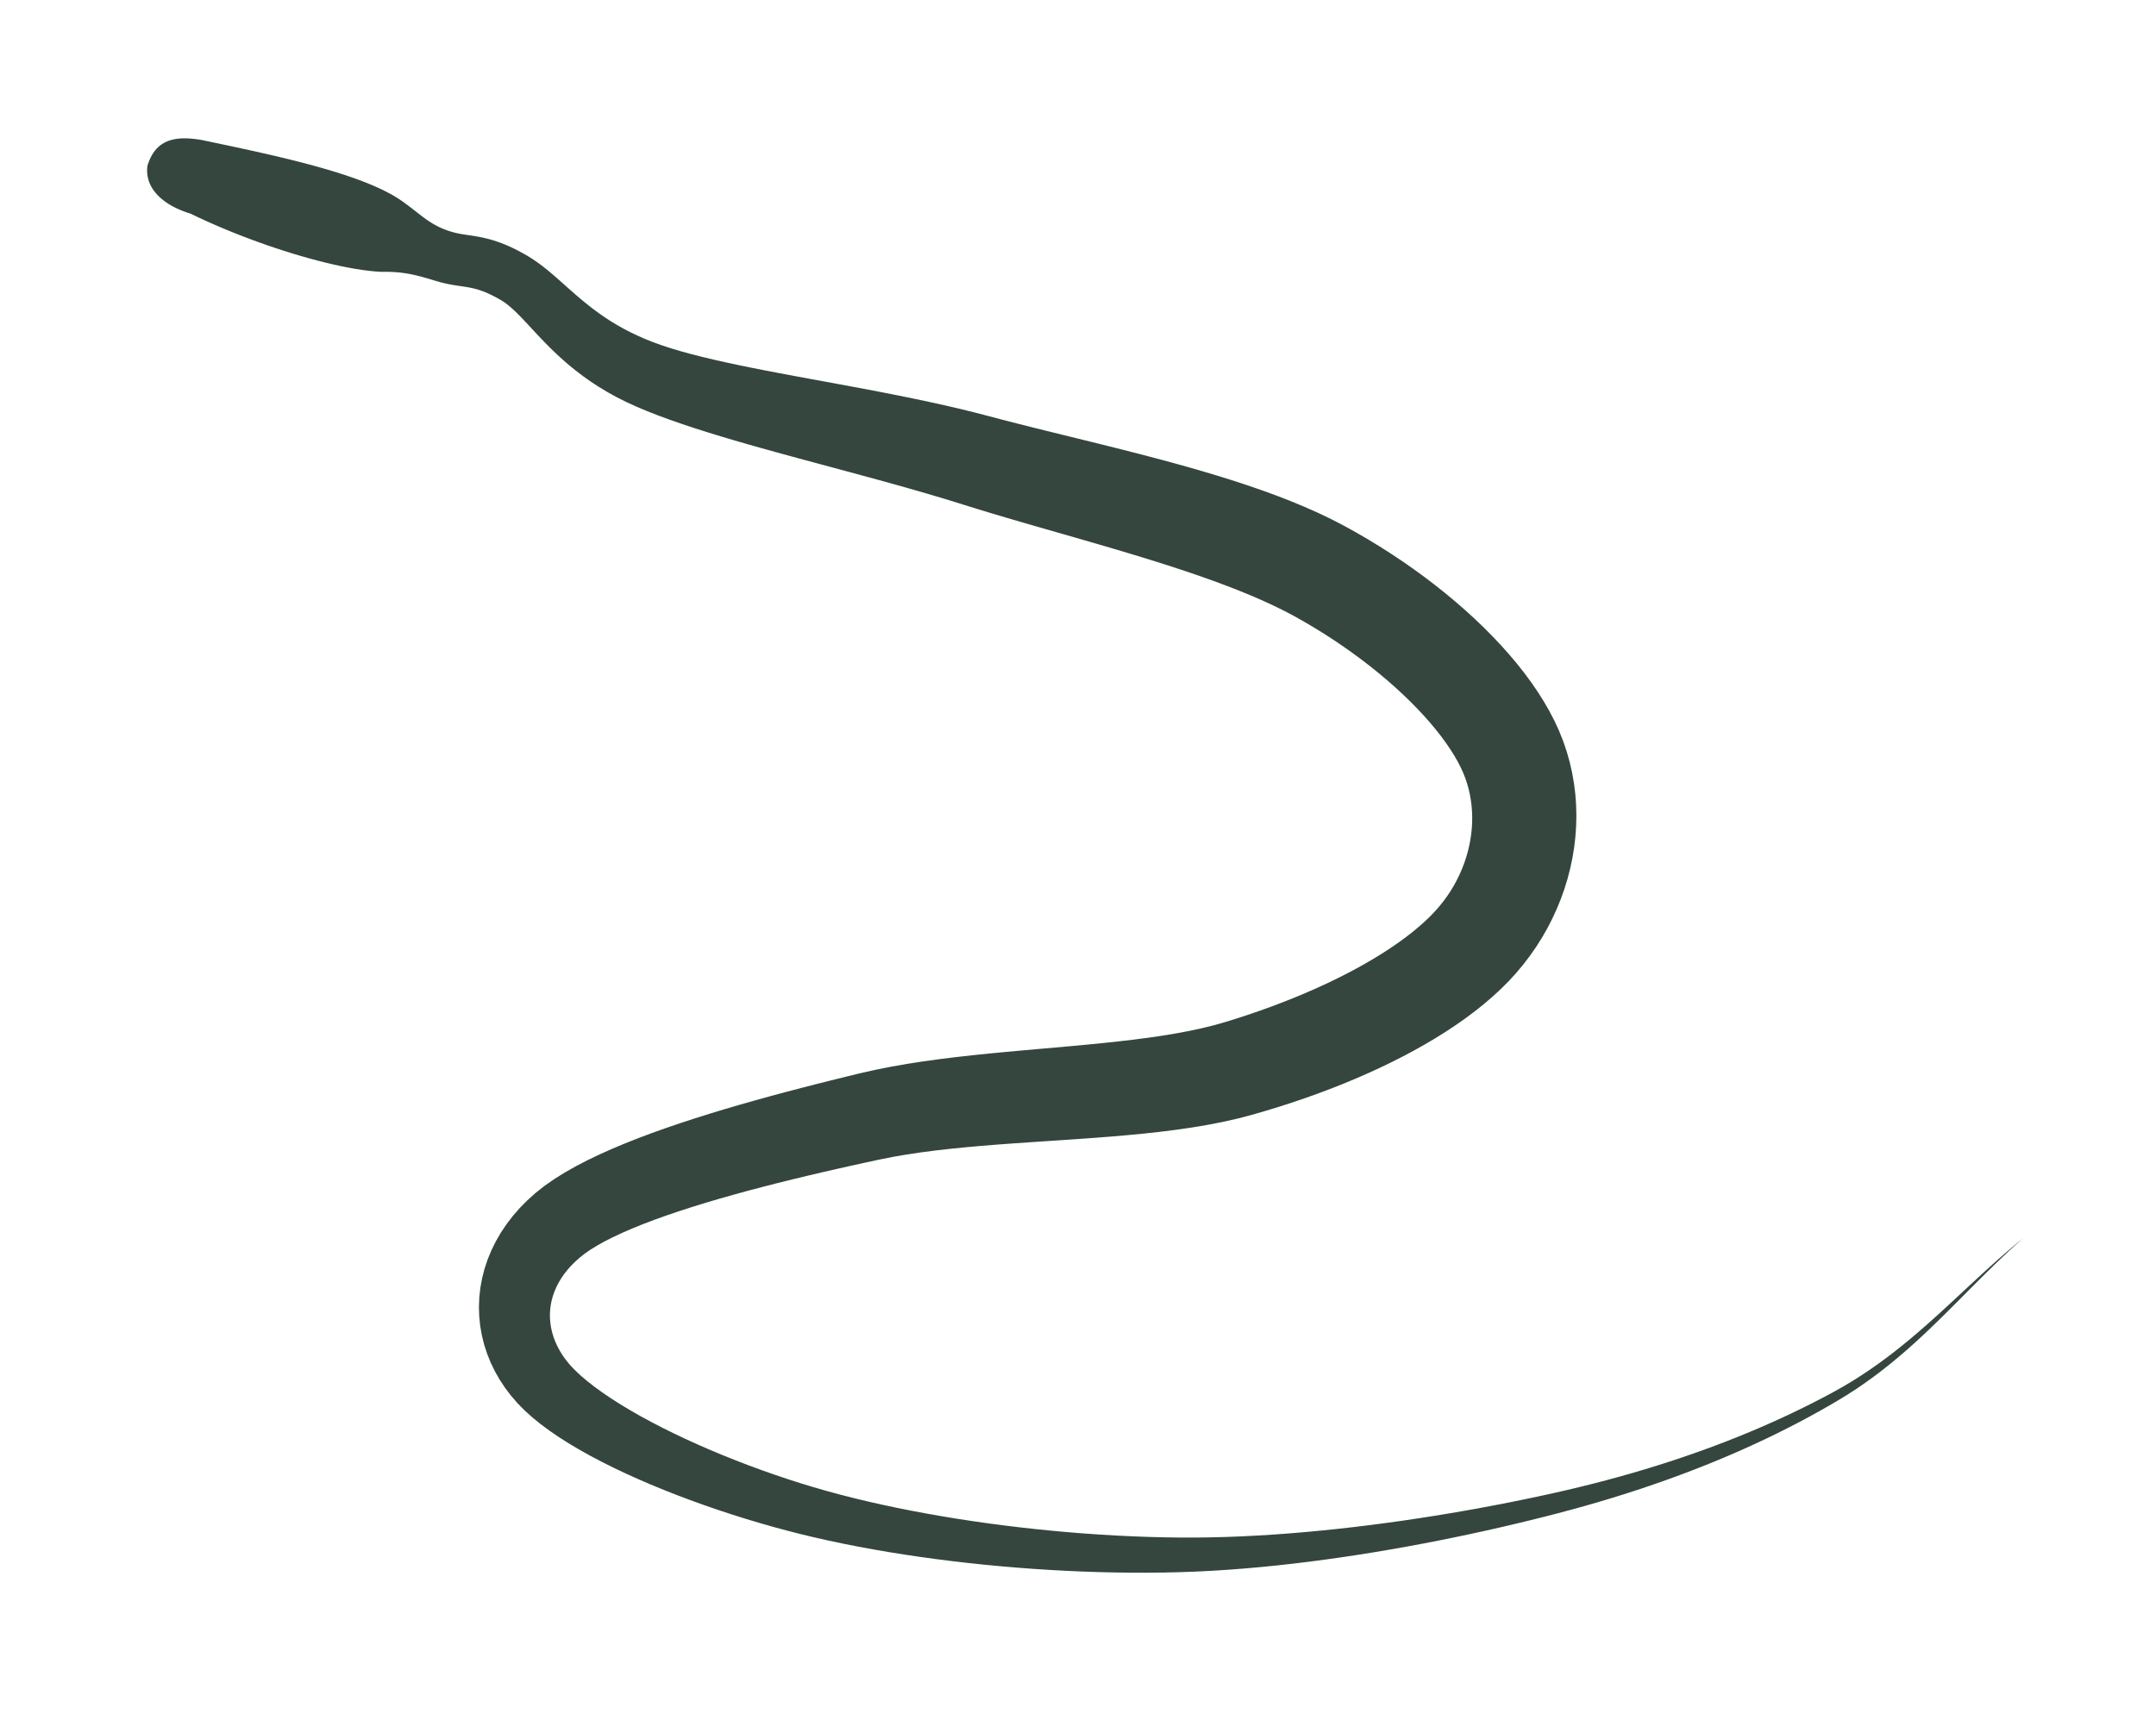
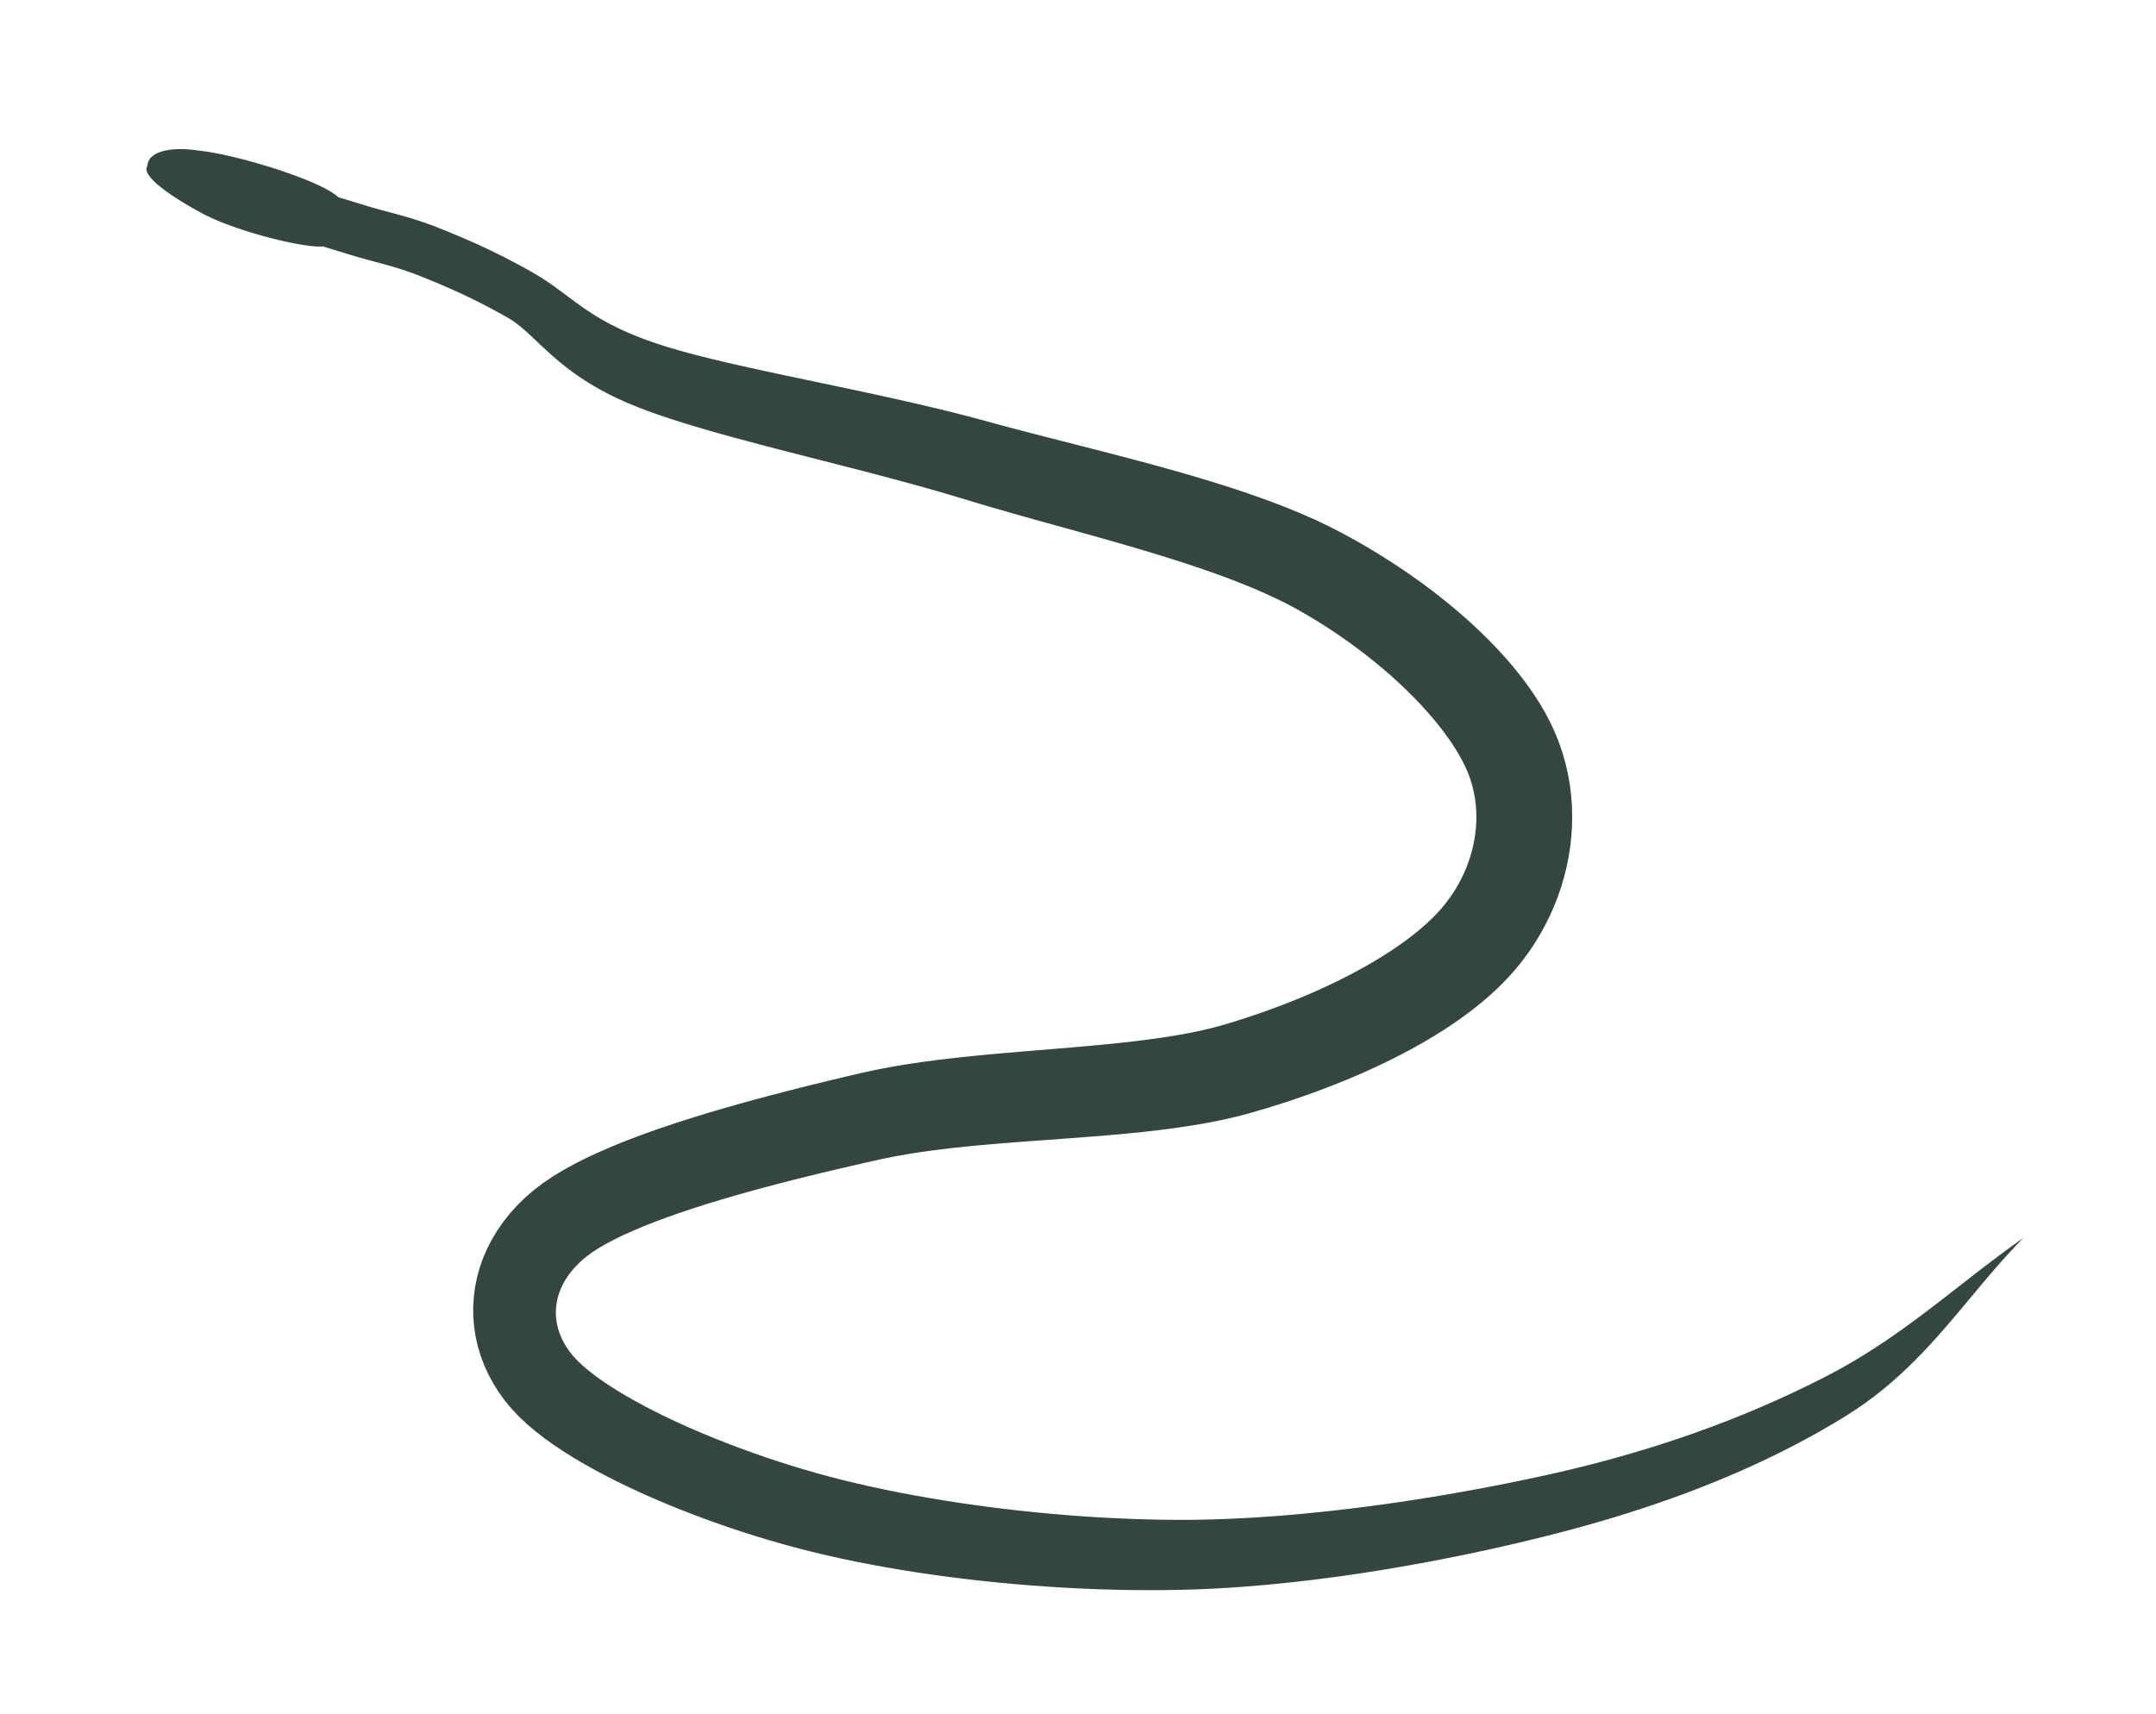
<svg xmlns="http://www.w3.org/2000/svg" viewBox="105 140 585 465" role="img" aria-label="Lichtenstein's Green Racer anatomy silhouette">
-   <path d="M145.000,185.000 L144.930,185.746 L144.917,186.478 L144.960,187.194 L145.059,187.894 L145.212,188.578 L145.418,189.245 L145.675,189.896 L145.982,190.529 L146.338,191.144 L146.742,191.741 L147.193,192.320 L147.688,192.880 L148.228,193.421 L148.811,193.942 L149.435,194.444 L150.099,194.924 L150.802,195.385 L151.543,195.824 L152.321,196.241 L153.134,196.637 L153.981,197.010 L154.860,197.360 L155.772,197.688 L156.713,197.992 L158.898,199.036 L161.126,200.060 L163.390,201.063 L165.685,202.042 L168.004,202.996 L170.340,203.923 L172.688,204.821 L175.042,205.687 L177.395,206.521 L179.741,207.320 L182.073,208.082 L184.386,208.806 L186.673,209.488 L188.928,210.129 L191.145,210.725 L193.318,211.275 L195.440,211.777 L197.505,212.228 L199.507,212.628 L201.440,212.974 L203.297,213.264 L205.073,213.496 L206.760,213.669 L208.354,213.780 L209.131,213.767 L209.884,213.768 L210.614,213.781 L211.323,213.807 L212.011,213.845 L212.681,213.894 L213.334,213.955 L213.972,214.026 L214.595,214.108 L215.206,214.199 L215.806,214.300 L216.396,214.409 L216.979,214.527 L217.554,214.653 L218.125,214.787 L218.692,214.927 L219.258,215.075 L219.822,215.228 L220.388,215.387 L220.956,215.552 L221.528,215.721 L222.106,215.895 L222.690,216.072 L223.283,216.253 L224.263,216.537 L225.211,216.782 L226.121,216.990 L226.990,217.167 L227.816,217.318 L228.598,217.447 L229.337,217.561 L230.033,217.664 L230.690,217.762 L231.312,217.857 L231.906,217.956 L232.478,218.060 L233.038,218.173 L233.595,218.301 L234.159,218.446 L234.739,218.614 L235.345,218.809 L235.986,219.038 L236.669,219.307 L237.401,219.621 L238.189,219.987 L239.036,220.411 L239.949,220.898 L240.875,221.422 L241.735,221.963 L242.560,222.564 L243.417,223.261 L244.308,224.054 L245.237,224.941 L246.206,225.917 L247.220,226.976 L248.284,228.112 L249.403,229.319 L250.584,230.588 L251.834,231.913 L253.160,233.285 L254.570,234.697 L256.072,236.139 L257.673,237.604 L259.381,239.084 L261.203,240.568 L263.147,242.049 L265.218,243.517 L267.423,244.964 L269.768,246.381 L272.259,247.760 L274.900,249.093 L277.684,250.367 L280.593,251.586 L283.626,252.773 L286.784,253.935 L290.061,255.077 L293.449,256.202 L296.940,257.314 L300.527,258.414 L304.200,259.506 L307.951,260.591 L311.769,261.671 L315.644,262.747 L319.567,263.822 L323.528,264.896 L327.515,265.971 L331.520,267.047 L335.530,268.128 L339.535,269.212 L343.525,270.302 L347.487,271.398 L351.412,272.502 L355.287,273.613 L359.102,274.733 L362.844,275.862 L366.565,277.019 L370.399,278.210 L374.355,279.408 L378.359,280.597 L382.404,281.779 L386.480,282.959 L390.578,284.137 L394.688,285.316 L398.800,286.499 L402.905,287.689 L406.992,288.886 L411.050,290.094 L415.071,291.313 L419.042,292.547 L422.955,293.796 L426.796,295.061 L430.556,296.345 L434.223,297.648 L437.786,298.971 L441.233,300.314 L444.551,301.676 L447.729,303.057 L450.755,304.455 L453.615,305.868 L456.341,307.315 L459.042,308.841 L461.746,310.442 L464.410,312.093 L467.027,313.791 L469.594,315.531 L472.104,317.308 L474.553,319.119 L476.936,320.958 L479.247,322.821 L481.481,324.703 L483.633,326.599 L485.698,328.503 L487.671,330.411 L489.547,332.316 L491.321,334.212 L492.987,336.092 L494.542,337.951 L495.980,339.779 L497.297,341.569 L498.490,343.312 L499.553,344.999 L500.486,346.618 L501.286,348.158 L501.955,349.609 L502.521,351.023 L503.013,352.459 L503.433,353.919 L503.782,355.401 L504.059,356.906 L504.264,358.431 L504.398,359.974 L504.459,361.533 L504.447,363.106 L504.363,364.689 L504.205,366.279 L503.973,367.874 L503.668,369.469 L503.289,371.061 L502.837,372.646 L502.311,374.221 L501.713,375.782 L501.043,377.324 L500.301,378.845 L499.488,380.341 L498.604,381.807 L497.652,383.241 L496.630,384.639 L495.546,385.992 L494.368,387.330 L493.052,388.697 L491.595,390.095 L489.999,391.513 L488.270,392.947 L486.412,394.389 L484.431,395.834 L482.333,397.277 L480.124,398.714 L477.808,400.140 L475.392,401.552 L472.881,402.946 L470.280,404.321 L467.597,405.672 L464.835,406.997 L462.000,408.295 L459.098,409.562 L456.133,410.797 L453.113,411.998 L450.040,413.162 L446.922,414.288 L443.762,415.375 L440.567,416.420 L437.415,417.400 L434.300,418.281 L431.066,419.075 L427.649,419.807 L424.066,420.479 L420.333,421.095 L416.465,421.659 L412.477,422.177 L408.382,422.656 L404.195,423.102 L399.929,423.522 L395.596,423.924 L391.209,424.316 L386.780,424.705 L382.319,425.100 L377.839,425.509 L373.350,425.940 L368.864,426.403 L364.389,426.905 L359.936,427.457 L355.515,428.067 L351.135,428.746 L346.804,429.504 L342.531,430.352 L338.404,431.284 L334.428,432.251 L330.455,433.234 L326.421,434.249 L322.342,435.297 L318.229,436.376 L314.096,437.488 L309.957,438.631 L305.825,439.805 L301.712,441.010 L297.632,442.248 L293.597,443.516 L289.620,444.817 L285.712,446.151 L281.886,447.517 L278.153,448.919 L274.524,450.356 L271.010,451.832 L267.621,453.350 L264.365,454.914 L261.250,456.530 L258.284,458.208 L255.471,459.959 L252.818,461.802 L250.361,463.736 L248.127,465.739 L246.077,467.813 L244.189,469.973 L242.467,472.214 L240.915,474.529 L239.536,476.911 L238.333,479.351 L237.309,481.842 L236.468,484.373 L235.811,486.936 L235.338,489.521 L235.052,492.117 L234.950,494.715 L235.033,497.304 L235.298,499.874 L235.743,502.415 L236.365,504.919 L237.161,507.377 L238.125,509.780 L239.254,512.121 L240.543,514.393 L241.988,516.590 L243.584,518.706 L245.340,520.752 L247.284,522.738 L249.407,524.658 L251.685,526.509 L254.110,528.307 L256.677,530.061 L259.382,531.778 L262.216,533.461 L265.173,535.112 L268.247,536.732 L271.428,538.322 L274.709,539.880 L278.080,541.405 L281.534,542.896 L285.061,544.351 L288.652,545.767 L292.297,547.142 L295.988,548.475 L299.714,549.761 L303.465,551.000 L307.233,552.187 L311.007,553.320 L314.777,554.397 L318.535,555.414 L322.271,556.370 L326.041,557.275 L329.899,558.143 L333.836,558.972 L337.847,559.764 L341.928,560.516 L346.073,561.229 L350.275,561.903 L354.531,562.536 L358.833,563.129 L363.176,563.680 L367.554,564.189 L371.963,564.656 L376.395,565.080 L380.845,565.459 L385.307,565.795 L389.776,566.085 L394.245,566.329 L398.708,566.527 L403.161,566.678 L407.596,566.781 L412.008,566.835 L416.391,566.841 L420.739,566.796 L425.050,566.700 L429.365,566.546 L433.721,566.328 L438.109,566.050 L442.522,565.714 L446.955,565.323 L451.404,564.878 L455.862,564.384 L460.324,563.841 L464.784,563.254 L469.238,562.624 L473.678,561.954 L478.100,561.246 L482.497,560.503 L486.865,559.727 L491.198,558.921 L495.489,558.088 L499.734,557.229 L503.926,556.348 L508.060,555.446 L512.130,554.527 L516.131,553.592 L520.056,552.645 L523.900,551.687 L527.659,550.721 L531.353,549.738 L535.000,548.727 L538.601,547.690 L542.154,546.627 L545.660,545.537 L549.120,544.422 L552.533,543.280 L555.900,542.113 L559.221,540.921 L562.496,539.703 L565.726,538.461 L568.909,537.193 L572.048,535.901 L575.141,534.585 L578.190,533.245 L581.194,531.881 L584.154,530.493 L587.069,529.081 L589.940,527.646 L592.767,526.189 L595.551,524.708 L598.291,523.205 L600.987,521.679 L603.645,520.129 L606.245,518.540 L608.764,516.905 L611.204,515.230 L613.569,513.517 L615.866,511.770 L618.100,509.993 L620.276,508.187 L622.401,506.356 L624.480,504.503 L626.519,502.631 L628.523,500.743 L630.498,498.842 L632.450,496.930 L634.384,495.010 L636.307,493.085 L638.222,491.158 L640.138,489.232 L642.058,487.310 L643.989,485.393 L645.936,483.485 L647.905,481.590 L649.901,479.708 L651.931,477.844 L654.000,476.000 L654.000,476.000 L651.860,477.763 L649.758,479.548 L647.687,481.352 L645.643,483.172 L643.620,485.005 L641.614,486.847 L639.619,488.695 L637.629,490.545 L635.641,492.395 L633.648,494.241 L631.645,496.080 L629.627,497.908 L627.589,499.723 L625.525,501.520 L623.432,503.298 L621.302,505.051 L619.132,506.779 L616.916,508.476 L614.648,510.141 L612.324,511.770 L609.939,513.360 L607.486,514.909 L604.961,516.413 L602.355,517.871 L599.679,519.299 L596.959,520.705 L594.197,522.087 L591.395,523.446 L588.551,524.780 L585.666,526.091 L582.738,527.377 L579.769,528.638 L576.757,529.874 L573.703,531.086 L570.606,532.271 L567.466,533.432 L564.282,534.566 L561.055,535.675 L557.785,536.757 L554.470,537.813 L551.111,538.842 L547.708,539.844 L544.260,540.819 L540.767,541.767 L537.229,542.687 L533.646,543.579 L530.017,544.443 L526.341,545.279 L522.593,546.097 L518.758,546.904 L514.844,547.699 L510.856,548.478 L506.800,549.239 L502.683,549.981 L498.511,550.700 L494.288,551.394 L490.023,552.061 L485.720,552.700 L481.385,553.306 L477.025,553.879 L472.646,554.416 L468.254,554.915 L463.854,555.373 L459.454,555.788 L455.058,556.158 L450.674,556.481 L446.307,556.754 L441.964,556.976 L437.651,557.143 L433.374,557.254 L429.140,557.308 L424.950,557.300 L420.758,557.238 L416.521,557.126 L412.250,556.967 L407.950,556.761 L403.629,556.507 L399.292,556.207 L394.945,555.861 L390.595,555.471 L386.248,555.035 L381.910,554.556 L377.588,554.034 L373.287,553.469 L369.015,552.862 L364.778,552.214 L360.581,551.526 L356.432,550.797 L352.337,550.030 L348.302,549.224 L344.334,548.380 L340.440,547.500 L336.625,546.584 L332.898,545.633 L329.264,544.649 L325.729,543.630 L322.227,542.562 L318.702,541.431 L315.165,540.240 L311.628,538.994 L308.103,537.695 L304.599,536.348 L301.129,534.956 L297.703,533.524 L294.332,532.055 L291.029,530.554 L287.804,529.024 L284.670,527.470 L281.637,525.896 L278.718,524.308 L275.925,522.711 L273.271,521.110 L270.768,519.512 L268.431,517.925 L266.272,516.357 L264.307,514.818 L262.550,513.321 L261.016,511.882 L259.721,510.523 L258.660,509.248 L257.755,507.994 L256.951,506.714 L256.258,505.431 L255.672,504.147 L255.190,502.867 L254.808,501.592 L254.523,500.324 L254.331,499.066 L254.229,497.818 L254.216,496.579 L254.289,495.351 L254.448,494.133 L254.693,492.923 L255.024,491.722 L255.442,490.529 L255.950,489.344 L256.550,488.166 L257.246,486.996 L258.041,485.834 L258.940,484.684 L259.948,483.546 L261.068,482.425 L262.305,481.322 L263.639,480.264 L265.133,479.219 L266.895,478.126 L268.937,476.984 L271.236,475.813 L273.771,474.625 L276.520,473.431 L279.465,472.238 L282.587,471.051 L285.868,469.874 L289.293,468.711 L292.844,467.563 L296.505,466.433 L300.262,465.322 L304.099,464.233 L308.000,463.165 L311.953,462.121 L315.941,461.101 L319.951,460.106 L323.968,459.137 L327.978,458.194 L331.967,457.278 L335.922,456.390 L339.828,455.530 L343.596,454.716 L347.248,453.989 L350.965,453.349 L354.812,452.773 L358.776,452.257 L362.844,451.793 L367.002,451.376 L371.237,450.998 L375.538,450.652 L379.893,450.331 L384.290,450.026 L388.718,449.730 L393.166,449.434 L397.623,449.130 L402.079,448.810 L406.525,448.465 L410.951,448.085 L415.348,447.662 L419.707,447.185 L424.020,446.645 L428.281,446.030 L432.482,445.329 L436.617,444.530 L440.680,443.618 L444.585,442.600 L448.282,441.532 L451.878,440.434 L455.443,439.286 L458.974,438.088 L462.465,436.841 L465.913,435.547 L469.315,434.205 L472.667,432.816 L475.964,431.382 L479.204,429.901 L482.382,428.375 L485.494,426.804 L488.538,425.187 L491.510,423.523 L494.406,421.814 L497.222,420.056 L499.956,418.249 L502.604,416.392 L505.162,414.481 L507.626,412.514 L509.993,410.487 L512.258,408.396 L514.417,406.236 L516.454,404.008 L518.364,401.720 L520.158,399.367 L521.839,396.947 L523.406,394.465 L524.857,391.925 L526.191,389.332 L527.407,386.689 L528.503,384.001 L529.478,381.272 L530.328,378.505 L531.054,375.705 L531.652,372.876 L532.121,370.022 L532.457,367.148 L532.660,364.257 L532.726,361.355 L532.653,358.447 L532.439,355.538 L532.080,352.633 L531.575,349.737 L530.920,346.859 L530.115,344.003 L529.157,341.177 L528.045,338.391 L526.783,335.650 L525.380,332.955 L523.845,330.300 L522.186,327.683 L520.410,325.100 L518.520,322.549 L516.522,320.029 L514.420,317.537 L512.218,315.076 L509.921,312.643 L507.531,310.242 L505.052,307.872 L502.488,305.535 L499.843,303.234 L497.121,300.970 L494.324,298.746 L491.456,296.564 L488.521,294.426 L485.522,292.336 L482.464,290.297 L479.348,288.311 L476.180,286.382 L472.962,284.512 L469.659,282.685 L466.197,280.893 L462.590,279.170 L458.890,277.529 L455.102,275.963 L451.233,274.465 L447.292,273.029 L443.286,271.649 L439.222,270.321 L435.108,269.040 L430.953,267.802 L426.766,266.602 L422.554,265.437 L418.327,264.303 L414.094,263.197 L409.863,262.116 L405.644,261.056 L401.447,260.015 L397.281,258.988 L393.156,257.975 L389.082,256.971 L385.069,255.973 L381.126,254.981 L377.266,253.990 L373.435,252.981 L369.499,251.959 L365.451,250.966 L361.363,250.016 L357.244,249.105 L353.105,248.228 L348.954,247.382 L344.802,246.563 L340.659,245.768 L336.534,244.993 L332.438,244.234 L328.382,243.488 L324.376,242.752 L320.430,242.023 L316.556,241.296 L312.764,240.570 L309.065,239.841 L305.472,239.106 L301.996,238.364 L298.648,237.610 L295.442,236.844 L292.391,236.063 L289.508,235.267 L286.809,234.456 L284.316,233.633 L282.018,232.794 L279.866,231.928 L277.837,231.031 L275.921,230.108 L274.107,229.159 L272.388,228.188 L270.753,227.195 L269.194,226.183 L267.704,225.154 L266.273,224.108 L264.895,223.049 L263.561,221.978 L262.265,220.897 L260.999,219.809 L259.755,218.716 L258.525,217.622 L257.299,216.530 L256.069,215.444 L254.825,214.367 L253.554,213.305 L252.246,212.264 L250.888,211.252 L249.468,210.278 L248.036,209.392 L246.702,208.634 L245.468,207.975 L244.274,207.379 L243.119,206.842 L241.999,206.361 L240.913,205.934 L239.860,205.557 L238.841,205.228 L237.856,204.943 L236.908,204.698 L235.999,204.490 L235.130,204.313 L234.304,204.162 L233.521,204.033 L232.783,203.919 L232.087,203.816 L231.430,203.718 L230.807,203.623 L230.214,203.524 L229.641,203.420 L229.081,203.307 L228.525,203.179 L227.961,203.034 L227.376,202.865 L226.677,202.640 L226.010,202.405 L225.374,202.159 L224.766,201.902 L224.183,201.635 L223.622,201.358 L223.080,201.070 L222.555,200.772 L222.045,200.463 L221.545,200.144 L221.054,199.816 L220.569,199.477 L220.087,199.128 L219.606,198.770 L219.121,198.401 L218.632,198.023 L218.135,197.635 L217.627,197.237 L217.105,196.830 L216.568,196.414 L216.011,195.988 L215.433,195.553 L214.831,195.108 L214.201,194.654 L212.850,193.751 L211.377,192.872 L209.787,192.018 L208.086,191.187 L206.281,190.379 L204.377,189.592 L202.379,188.826 L200.294,188.079 L198.126,187.350 L195.883,186.639 L193.569,185.945 L191.190,185.266 L188.753,184.602 L186.262,183.952 L183.724,183.315 L181.144,182.689 L178.528,182.074 L175.882,181.468 L173.211,180.872 L170.522,180.284 L167.820,179.702 L165.110,179.126 L162.399,178.556 L159.692,177.989 L158.716,177.832 L157.773,177.709 L156.864,177.619 L155.988,177.563 L155.144,177.544 L154.333,177.560 L153.554,177.613 L152.807,177.705 L152.092,177.835 L151.409,178.004 L150.756,178.214 L150.135,178.466 L149.544,178.759 L148.984,179.095 L148.454,179.475 L147.954,179.900 L147.483,180.370 L147.042,180.886 L146.630,181.449 L146.247,182.060 L145.893,182.720 L145.567,183.429 L145.270,184.189 L145.000,185.000Z" fill="#34463d" />
+   <path d="M145.000,185.000 L144.820,185.337 L144.736,185.703 L144.744,186.096 L144.842,186.515 L145.024,186.959 L145.288,187.425 L145.630,187.912 L146.046,188.418 L146.533,188.943 L147.088,189.484 L147.705,190.040 L148.383,190.609 L149.117,191.190 L149.903,191.781 L150.739,192.381 L151.620,192.988 L152.543,193.601 L153.505,194.217 L154.501,194.836 L155.528,195.456 L156.582,196.075 L157.661,196.692 L158.759,197.305 L159.875,197.913 L161.045,198.516 L162.304,199.114 L163.642,199.706 L165.049,200.289 L166.517,200.861 L168.034,201.421 L169.591,201.965 L171.178,202.492 L172.785,203.000 L174.404,203.487 L176.022,203.950 L177.632,204.388 L179.224,204.798 L180.786,205.179 L182.310,205.528 L183.786,205.843 L185.204,206.123 L186.554,206.364 L187.826,206.565 L189.011,206.724 L190.099,206.839 L191.080,206.908 L191.944,206.928 L192.681,206.897 L193.040,207.007 L193.398,207.117 L193.755,207.226 L194.111,207.335 L194.466,207.443 L194.818,207.551 L195.168,207.658 L195.515,207.764 L195.858,207.869 L196.198,207.973 L196.534,208.075 L196.865,208.177 L197.191,208.276 L197.512,208.374 L197.827,208.471 L198.136,208.565 L198.438,208.657 L198.733,208.748 L199.020,208.836 L199.300,208.921 L199.571,209.004 L199.834,209.084 L200.088,209.162 L200.332,209.236 L201.175,209.491 L202.006,209.734 L202.824,209.969 L203.629,210.194 L204.422,210.413 L205.205,210.626 L205.977,210.834 L206.741,211.039 L207.497,211.242 L208.246,211.444 L208.990,211.646 L209.731,211.850 L210.469,212.057 L211.206,212.268 L211.943,212.484 L212.684,212.707 L213.428,212.939 L214.178,213.179 L214.936,213.430 L215.703,213.692 L216.482,213.968 L217.274,214.258 L218.080,214.565 L218.919,214.895 L219.799,215.248 L220.694,215.609 L221.588,215.973 L222.482,216.341 L223.379,216.713 L224.279,217.091 L225.183,217.476 L226.094,217.868 L227.011,218.270 L227.938,218.681 L228.874,219.104 L229.821,219.539 L230.782,219.986 L231.756,220.449 L232.745,220.926 L233.752,221.420 L234.776,221.931 L235.819,222.462 L236.884,223.011 L237.970,223.582 L239.079,224.175 L240.212,224.790 L241.371,225.430 L242.507,226.066 L243.534,226.680 L244.476,227.311 L245.402,227.991 L246.322,228.722 L247.247,229.506 L248.187,230.343 L249.153,231.234 L250.154,232.175 L251.199,233.166 L252.298,234.202 L253.459,235.278 L254.692,236.391 L256.005,237.535 L257.407,238.702 L258.906,239.889 L260.508,241.087 L262.222,242.291 L264.055,243.496 L266.013,244.695 L268.104,245.885 L270.334,247.060 L272.711,248.217 L275.241,249.352 L277.929,250.460 L280.769,251.541 L283.750,252.604 L286.866,253.652 L290.109,254.688 L293.471,255.715 L296.944,256.736 L300.518,257.752 L304.186,258.765 L307.935,259.777 L311.758,260.789 L315.643,261.803 L319.580,262.819 L323.558,263.838 L327.568,264.863 L331.597,265.893 L335.636,266.930 L339.672,267.974 L343.696,269.027 L347.695,270.089 L351.658,271.161 L355.575,272.244 L359.432,273.338 L363.219,274.443 L366.973,275.575 L370.817,276.736 L374.773,277.897 L378.781,279.050 L382.831,280.195 L386.914,281.337 L391.020,282.478 L395.141,283.622 L399.265,284.770 L403.385,285.925 L407.488,287.091 L411.565,288.269 L415.606,289.462 L419.600,290.673 L423.537,291.902 L427.406,293.152 L431.195,294.426 L434.894,295.724 L438.491,297.047 L441.974,298.397 L445.331,299.774 L448.551,301.178 L451.620,302.607 L454.526,304.061 L457.293,305.556 L460.021,307.130 L462.744,308.779 L465.422,310.481 L468.052,312.232 L470.627,314.026 L473.144,315.859 L475.597,317.726 L477.982,319.622 L480.293,321.542 L482.525,323.481 L484.675,325.434 L486.737,327.395 L488.707,329.359 L490.580,331.318 L492.350,333.269 L494.015,335.202 L495.569,337.113 L497.009,338.993 L498.330,340.834 L499.528,342.627 L500.602,344.364 L501.548,346.035 L502.366,347.628 L503.057,349.135 L503.645,350.607 L504.154,352.103 L504.585,353.623 L504.940,355.165 L505.218,356.729 L505.420,358.312 L505.545,359.912 L505.593,361.526 L505.565,363.152 L505.460,364.785 L505.278,366.423 L505.020,368.063 L504.685,369.701 L504.275,371.332 L503.789,372.955 L503.229,374.564 L502.594,376.155 L501.886,377.727 L501.105,379.274 L500.253,380.792 L499.330,382.280 L498.337,383.732 L497.276,385.147 L496.152,386.514 L494.935,387.865 L493.585,389.244 L492.096,390.650 L490.471,392.076 L488.716,393.516 L486.835,394.964 L484.833,396.415 L482.716,397.863 L480.488,399.304 L478.156,400.734 L475.724,402.150 L473.199,403.548 L470.585,404.926 L467.888,406.280 L465.113,407.607 L462.266,408.906 L459.351,410.174 L456.375,411.409 L453.342,412.607 L450.258,413.769 L447.127,414.890 L443.955,415.970 L440.747,417.006 L437.579,417.977 L434.442,418.848 L431.187,419.630 L427.751,420.348 L424.153,421.004 L420.406,421.601 L416.527,422.145 L412.529,422.643 L408.427,423.099 L404.234,423.522 L399.963,423.919 L395.626,424.296 L391.236,424.662 L386.804,425.025 L382.342,425.393 L377.861,425.774 L373.371,426.177 L368.884,426.611 L364.408,427.084 L359.954,427.606 L355.531,428.187 L351.149,428.836 L346.814,429.564 L342.537,430.382 L338.404,431.284 L334.421,432.221 L330.441,433.174 L326.399,434.158 L322.311,435.174 L318.190,436.222 L314.048,437.301 L309.899,438.411 L305.756,439.552 L301.631,440.724 L297.538,441.928 L293.489,443.163 L289.496,444.429 L285.572,445.729 L281.727,447.061 L277.973,448.429 L274.320,449.833 L270.780,451.276 L267.360,452.762 L264.070,454.297 L260.916,455.885 L257.904,457.539 L255.039,459.272 L252.324,461.104 L249.798,463.035 L247.491,465.040 L245.367,467.121 L243.402,469.295 L241.601,471.558 L239.967,473.904 L238.506,476.324 L237.221,478.813 L236.116,481.361 L235.195,483.960 L234.460,486.600 L233.915,489.271 L233.560,491.962 L233.397,494.664 L233.424,497.364 L233.642,500.054 L234.047,502.721 L234.639,505.356 L235.413,507.950 L236.366,510.493 L237.493,512.976 L238.791,515.393 L240.254,517.735 L241.878,519.996 L243.675,522.190 L245.670,524.324 L247.842,526.381 L250.161,528.358 L252.623,530.274 L255.223,532.140 L257.954,533.963 L260.813,535.748 L263.792,537.500 L266.885,539.218 L270.085,540.904 L273.383,542.556 L276.771,544.175 L280.241,545.757 L283.785,547.302 L287.393,548.808 L291.056,550.271 L294.765,551.689 L298.512,553.060 L302.286,554.381 L306.079,555.649 L309.881,556.861 L313.682,558.015 L317.474,559.106 L321.250,560.133 L325.063,561.108 L328.964,562.042 L332.944,562.934 L336.998,563.784 L341.120,564.593 L345.306,565.360 L349.550,566.084 L353.845,566.766 L358.188,567.405 L362.572,568.000 L366.992,568.552 L371.441,569.059 L375.915,569.522 L380.407,569.939 L384.912,570.311 L389.425,570.636 L393.938,570.914 L398.448,571.145 L402.947,571.328 L407.430,571.462 L411.893,571.547 L416.328,571.582 L420.730,571.566 L425.101,571.499 L429.483,571.373 L433.907,571.182 L438.359,570.929 L442.834,570.616 L447.328,570.246 L451.834,569.822 L456.347,569.347 L460.862,568.823 L465.374,568.252 L469.877,567.637 L474.366,566.980 L478.835,566.285 L483.278,565.552 L487.690,564.786 L492.066,563.988 L496.399,563.160 L500.685,562.306 L504.918,561.427 L509.091,560.527 L513.200,559.606 L517.239,558.669 L521.202,557.716 L525.084,556.751 L528.883,555.775 L532.624,554.779 L536.323,553.754 L539.975,552.702 L543.580,551.623 L547.139,550.517 L550.651,549.383 L554.117,548.221 L557.536,547.032 L560.910,545.815 L564.237,544.570 L567.518,543.298 L570.754,541.998 L573.942,540.669 L577.085,539.313 L580.182,537.929 L583.232,536.517 L586.236,535.078 L589.194,533.610 L592.105,532.114 L594.969,530.591 L597.787,529.039 L600.558,527.460 L603.282,525.854 L605.978,524.209 L608.634,522.497 L611.205,520.715 L613.675,518.880 L616.050,516.998 L618.335,515.074 L620.537,513.114 L622.662,511.121 L624.716,509.103 L626.706,507.061 L628.639,505.001 L630.524,502.927 L632.366,500.841 L634.175,498.748 L635.956,496.649 L637.719,494.549 L639.471,492.449 L641.219,490.353 L642.971,488.262 L644.736,486.181 L646.519,484.110 L648.330,482.054 L650.176,480.015 L652.063,477.996 L654.000,476.000 L654.000,476.000 L651.728,477.611 L649.483,479.241 L647.262,480.887 L645.059,482.547 L642.873,484.217 L640.700,485.894 L638.537,487.574 L636.381,489.255 L634.228,490.932 L632.075,492.602 L629.920,494.262 L627.759,495.909 L625.588,497.539 L623.405,499.150 L621.206,500.740 L618.988,502.305 L616.747,503.844 L614.478,505.355 L612.179,506.837 L609.844,508.289 L607.468,509.709 L605.046,511.098 L602.573,512.455 L600.022,513.791 L597.384,515.124 L594.691,516.449 L591.961,517.756 L589.193,519.044 L586.386,520.313 L583.541,521.562 L580.656,522.792 L577.731,524.001 L574.766,525.190 L571.759,526.357 L568.711,527.503 L565.621,528.627 L562.489,529.729 L559.314,530.808 L556.096,531.863 L552.834,532.894 L549.528,533.901 L546.177,534.883 L542.782,535.840 L539.342,536.770 L535.856,537.675 L532.324,538.552 L528.746,539.402 L525.117,540.225 L521.410,541.033 L517.612,541.833 L513.736,542.622 L509.786,543.398 L505.769,544.159 L501.692,544.901 L497.559,545.622 L493.378,546.321 L489.155,546.995 L484.895,547.641 L480.605,548.257 L476.290,548.840 L471.958,549.390 L467.614,549.902 L463.264,550.375 L458.915,550.807 L454.573,551.195 L450.244,551.537 L445.935,551.831 L441.652,552.074 L437.401,552.265 L433.189,552.401 L429.022,552.480 L424.899,552.501 L420.767,552.467 L416.584,552.385 L412.365,552.256 L408.116,552.079 L403.843,551.857 L399.552,551.589 L395.251,551.276 L390.946,550.919 L386.642,550.519 L382.347,550.076 L378.067,549.592 L373.809,549.066 L369.578,548.500 L365.382,547.894 L361.226,547.250 L357.118,546.567 L353.063,545.848 L349.069,545.094 L345.142,544.304 L341.289,543.480 L337.517,542.623 L333.832,541.734 L330.242,540.815 L326.750,539.867 L323.288,538.870 L319.797,537.813 L316.291,536.699 L312.782,535.531 L309.281,534.313 L305.800,533.049 L302.351,531.742 L298.944,530.396 L295.592,529.015 L292.306,527.602 L289.097,526.163 L285.979,524.700 L282.963,523.220 L280.061,521.726 L277.286,520.225 L274.652,518.722 L272.171,517.225 L269.858,515.740 L267.727,514.279 L265.794,512.851 L264.073,511.472 L262.582,510.159 L261.336,508.937 L260.325,507.810 L259.461,506.704 L258.685,505.570 L258.010,504.432 L257.433,503.292 L256.949,502.154 L256.556,501.019 L256.249,499.888 L256.027,498.761 L255.886,497.638 L255.825,496.519 L255.843,495.402 L255.940,494.288 L256.116,493.174 L256.374,492.059 L256.715,490.942 L257.143,489.824 L257.662,488.704 L258.275,487.582 L258.989,486.460 L259.806,485.340 L260.734,484.224 L261.778,483.117 L262.941,482.021 L264.202,480.965 L265.626,479.917 L267.327,478.813 L269.316,477.652 L271.570,476.457 L274.065,475.242 L276.780,474.019 L279.695,472.794 L282.791,471.575 L286.049,470.364 L289.452,469.167 L292.984,467.985 L296.629,466.821 L300.370,465.676 L304.193,464.553 L308.082,463.452 L312.022,462.374 L315.999,461.321 L319.999,460.293 L324.007,459.291 L328.008,458.317 L331.989,457.369 L335.936,456.450 L339.835,455.560 L343.596,454.716 L347.242,453.959 L350.955,453.289 L354.799,452.683 L358.760,452.137 L362.826,451.644 L366.983,451.197 L371.217,450.790 L375.517,450.416 L379.871,450.066 L384.267,449.733 L388.693,449.410 L393.139,449.088 L397.593,448.759 L402.046,448.414 L406.487,448.044 L410.906,447.641 L415.295,447.196 L419.645,446.698 L423.947,446.138 L428.195,445.506 L432.380,444.789 L436.496,443.975 L440.537,443.051 L444.421,442.023 L448.102,440.945 L451.686,439.839 L455.238,438.684 L458.756,437.481 L462.235,436.232 L465.672,434.935 L469.062,433.593 L472.401,432.205 L475.686,430.771 L478.913,429.293 L482.077,427.770 L485.176,426.202 L488.206,424.588 L491.162,422.929 L494.041,421.224 L496.840,419.471 L499.554,417.669 L502.181,415.817 L504.715,413.912 L507.154,411.952 L509.492,409.932 L511.726,407.850 L513.849,405.700 L515.848,403.486 L517.718,401.212 L519.472,398.875 L521.113,396.474 L522.641,394.013 L524.053,391.497 L525.349,388.930 L526.527,386.315 L527.586,383.659 L528.525,380.963 L529.342,378.234 L530.036,375.473 L530.605,372.687 L531.047,369.878 L531.361,367.052 L531.543,364.212 L531.592,361.363 L531.507,358.509 L531.284,355.656 L530.921,352.809 L530.416,349.974 L529.768,347.155 L528.974,344.359 L528.032,341.593 L526.943,338.865 L525.703,336.180 L524.317,333.538 L522.797,330.935 L521.148,328.368 L519.377,325.836 L517.491,323.336 L515.495,320.866 L513.392,318.427 L511.189,316.018 L508.888,313.640 L506.495,311.294 L504.013,308.980 L501.446,306.700 L498.799,304.456 L496.075,302.249 L493.278,300.082 L490.412,297.957 L487.481,295.876 L484.489,293.842 L481.439,291.856 L478.336,289.923 L475.182,288.044 L471.983,286.223 L468.707,284.444 L465.287,282.700 L461.725,281.018 L458.068,279.408 L454.321,277.865 L450.492,276.381 L446.587,274.953 L442.615,273.574 L438.583,272.241 L434.498,270.949 L430.371,269.695 L426.208,268.476 L422.019,267.288 L417.812,266.127 L413.597,264.992 L409.383,263.879 L405.179,262.786 L400.994,261.709 L396.839,260.647 L392.723,259.596 L388.655,258.555 L384.647,257.521 L380.708,256.491 L376.848,255.465 L373.027,254.425 L369.122,253.370 L365.111,252.332 L361.054,251.322 L356.962,250.339 L352.844,249.379 L348.711,248.442 L344.572,247.525 L340.439,246.626 L336.321,245.744 L332.230,244.877 L328.176,244.023 L324.170,243.181 L320.224,242.350 L316.347,241.527 L312.553,240.711 L308.851,239.902 L305.255,239.097 L301.775,238.296 L298.424,237.497 L295.216,236.701 L292.162,235.907 L289.276,235.115 L286.575,234.325 L284.071,233.540 L281.758,232.759 L279.608,231.980 L277.604,231.202 L275.736,230.425 L273.991,229.650 L272.359,228.877 L270.826,228.103 L269.380,227.329 L268.011,226.552 L266.706,225.770 L265.454,224.982 L264.245,224.185 L263.067,223.377 L261.911,222.557 L260.766,221.725 L259.623,220.878 L258.472,220.019 L257.304,219.149 L256.110,218.270 L254.879,217.386 L253.605,216.501 L252.278,215.622 L250.891,214.754 L249.493,213.934 L248.177,213.195 L246.936,212.510 L245.719,211.850 L244.525,211.212 L243.354,210.596 L242.204,210.002 L241.074,209.428 L239.964,208.874 L238.872,208.338 L237.798,207.820 L236.741,207.318 L235.699,206.832 L234.672,206.361 L233.659,205.904 L232.659,205.460 L231.672,205.028 L230.696,204.607 L229.730,204.196 L228.774,203.794 L227.827,203.401 L226.887,203.015 L225.955,202.635 L225.028,202.261 L224.089,201.884 L223.129,201.507 L222.171,201.143 L221.231,200.798 L220.308,200.471 L219.402,200.161 L218.512,199.867 L217.638,199.587 L216.779,199.320 L215.934,199.065 L215.103,198.822 L214.286,198.587 L213.481,198.362 L212.687,198.143 L211.905,197.930 L211.132,197.722 L210.368,197.517 L209.613,197.314 L208.863,197.112 L208.119,196.910 L207.379,196.706 L206.641,196.499 L205.904,196.288 L205.166,196.072 L204.425,195.848 L204.181,195.774 L203.927,195.696 L203.665,195.616 L203.393,195.533 L203.114,195.447 L202.826,195.359 L202.531,195.269 L202.229,195.177 L201.920,195.082 L201.605,194.986 L201.284,194.888 L200.958,194.788 L200.627,194.687 L200.291,194.584 L199.952,194.481 L199.608,194.375 L199.261,194.269 L198.911,194.162 L198.559,194.055 L198.204,193.946 L197.848,193.838 L197.491,193.728 L197.133,193.619 L196.774,193.509 L196.075,192.919 L195.200,192.308 L194.164,191.680 L192.980,191.037 L191.660,190.384 L190.220,189.724 L188.671,189.061 L187.028,188.399 L185.303,187.741 L183.511,187.091 L181.665,186.453 L179.777,185.829 L177.862,185.224 L175.933,184.642 L174.003,184.086 L172.086,183.560 L170.195,183.067 L168.343,182.611 L166.545,182.196 L164.812,181.825 L163.160,181.502 L161.600,181.231 L160.148,181.015 L158.815,180.858 L157.944,180.733 L157.079,180.632 L156.224,180.554 L155.380,180.500 L154.551,180.471 L153.739,180.466 L152.946,180.487 L152.175,180.532 L151.430,180.604 L150.711,180.701 L150.023,180.825 L149.367,180.976 L148.747,181.154 L148.165,181.359 L147.623,181.592 L147.124,181.854 L146.671,182.144 L146.266,182.462 L145.912,182.810 L145.612,183.188 L145.368,183.595 L145.183,184.033 L145.060,184.501 L145.000,185.000Z" fill="#34463d" />
  <style>#silhouette-appendage *{fill:#34463d;stroke:#34463d}</style>
  <g id="silhouette-appendage" fill="#34463d" stroke="#34463d" />
</svg>
